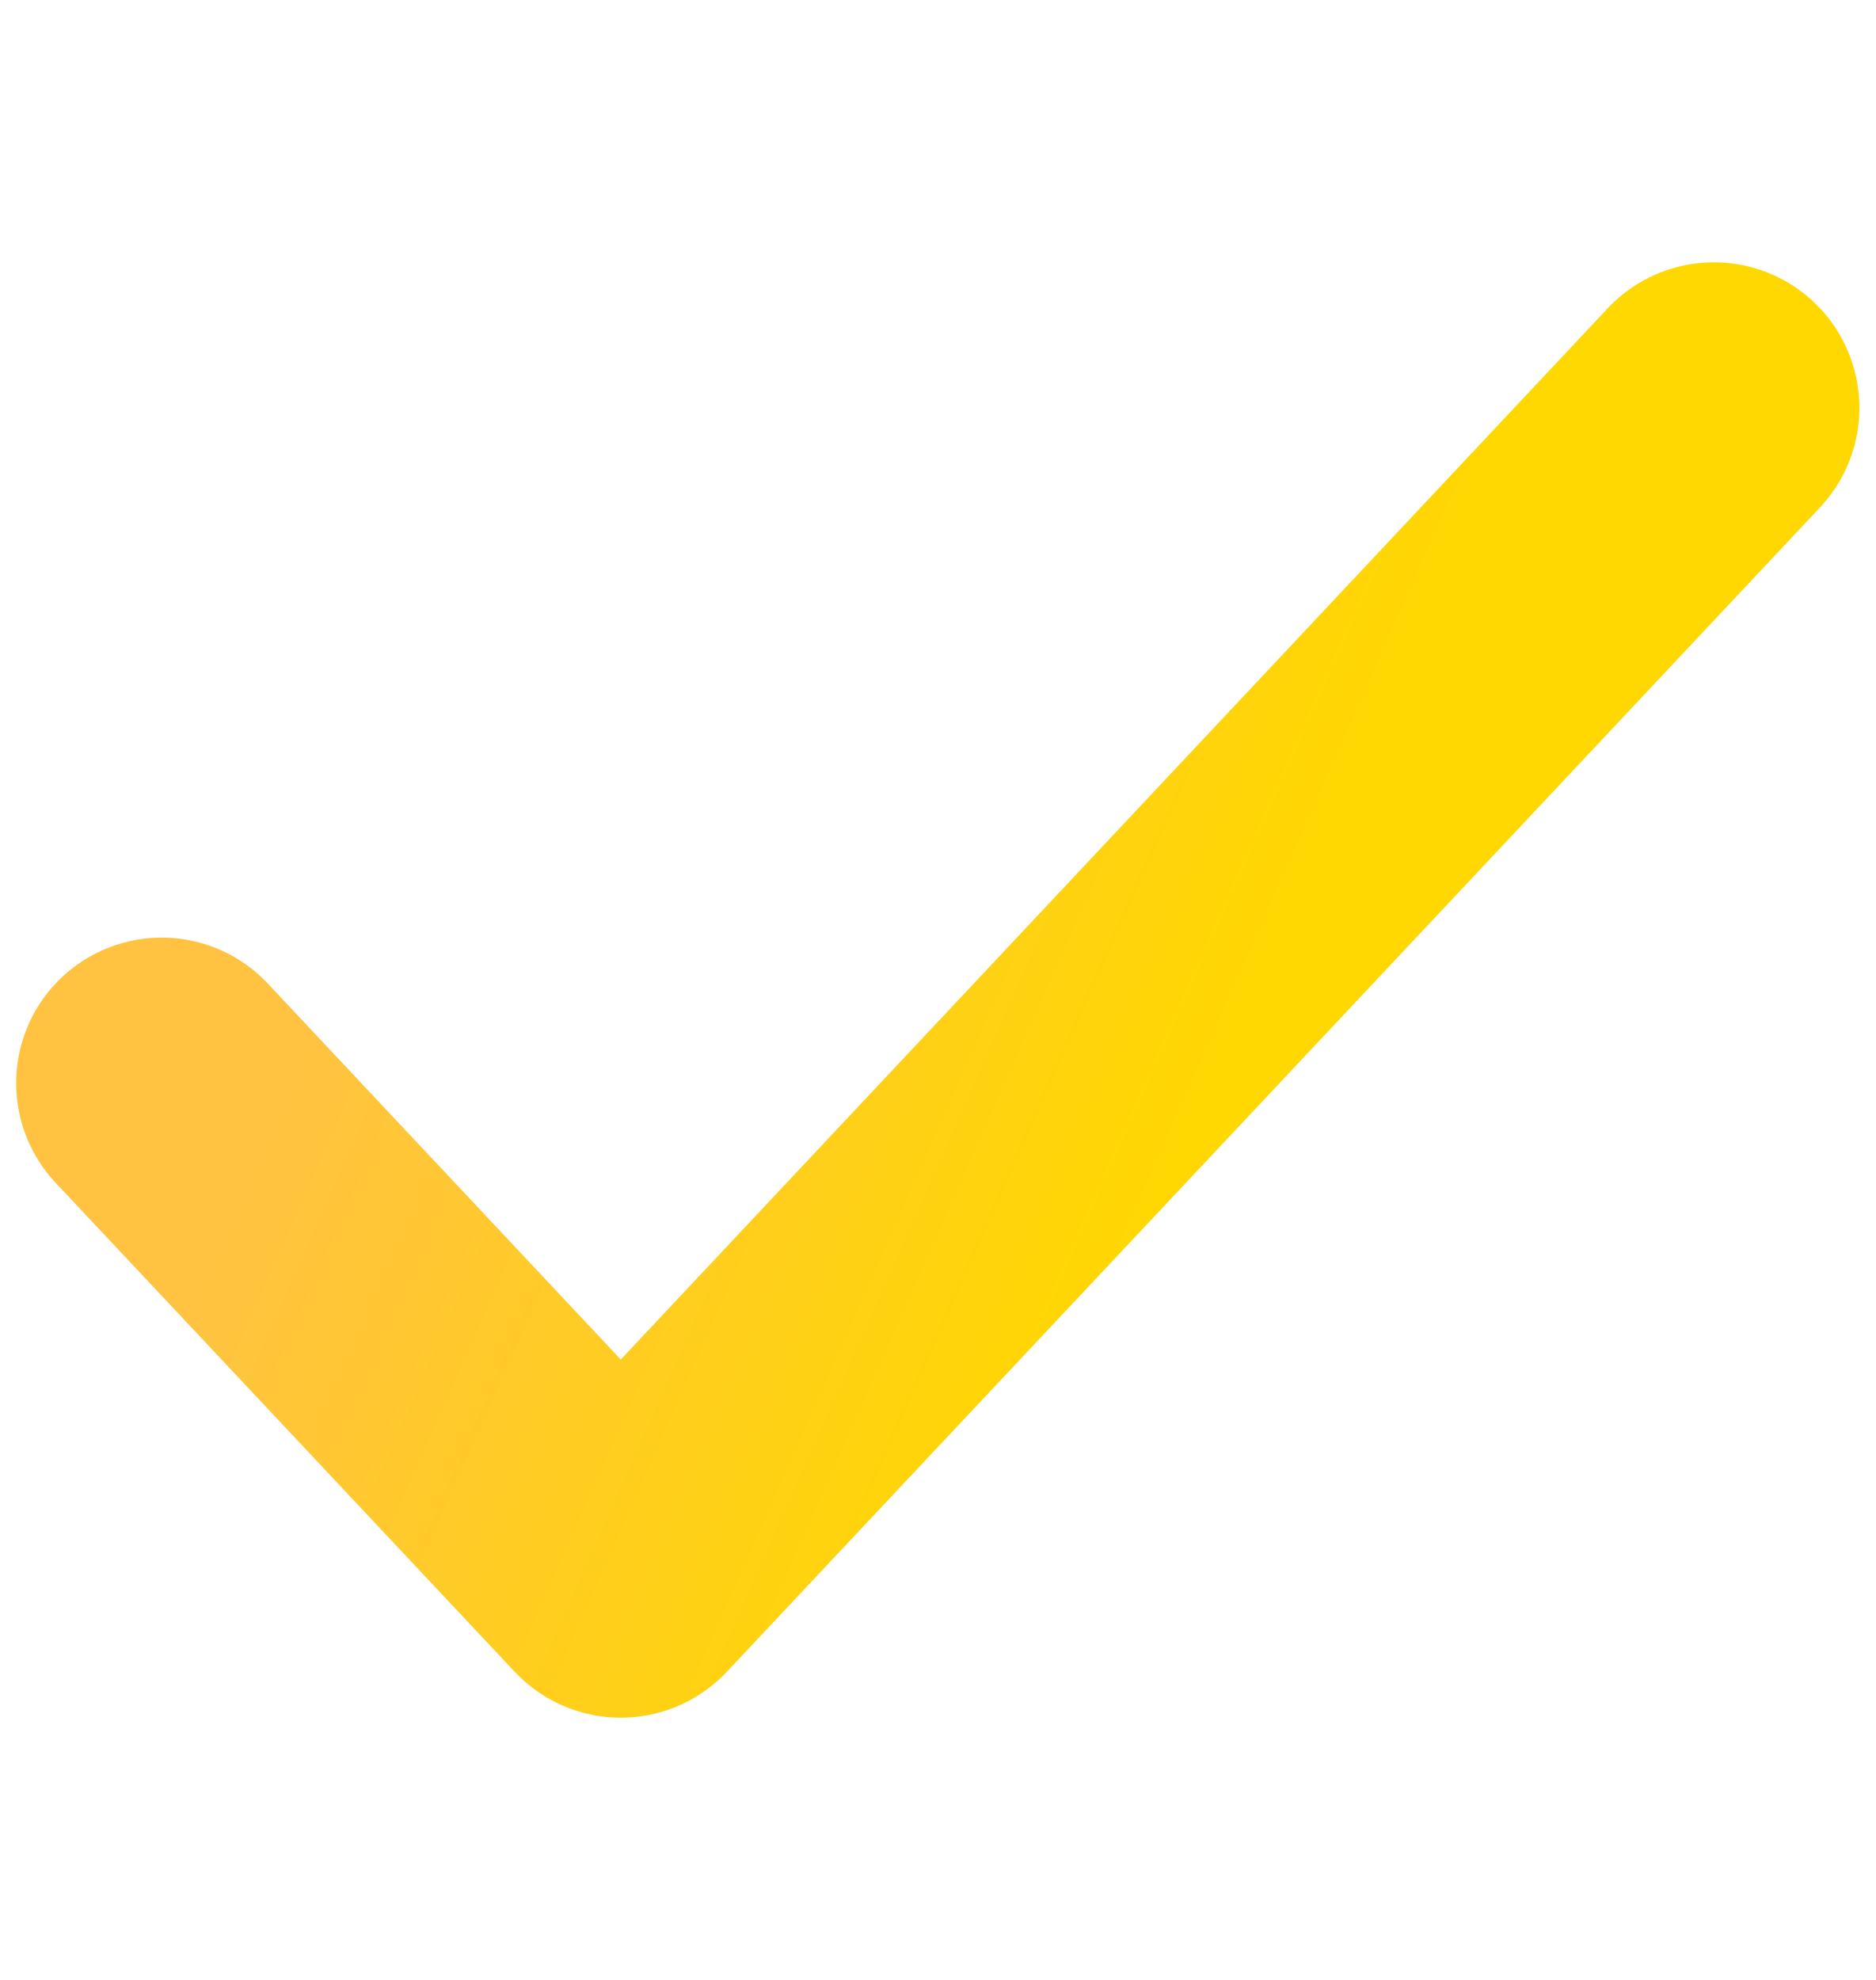
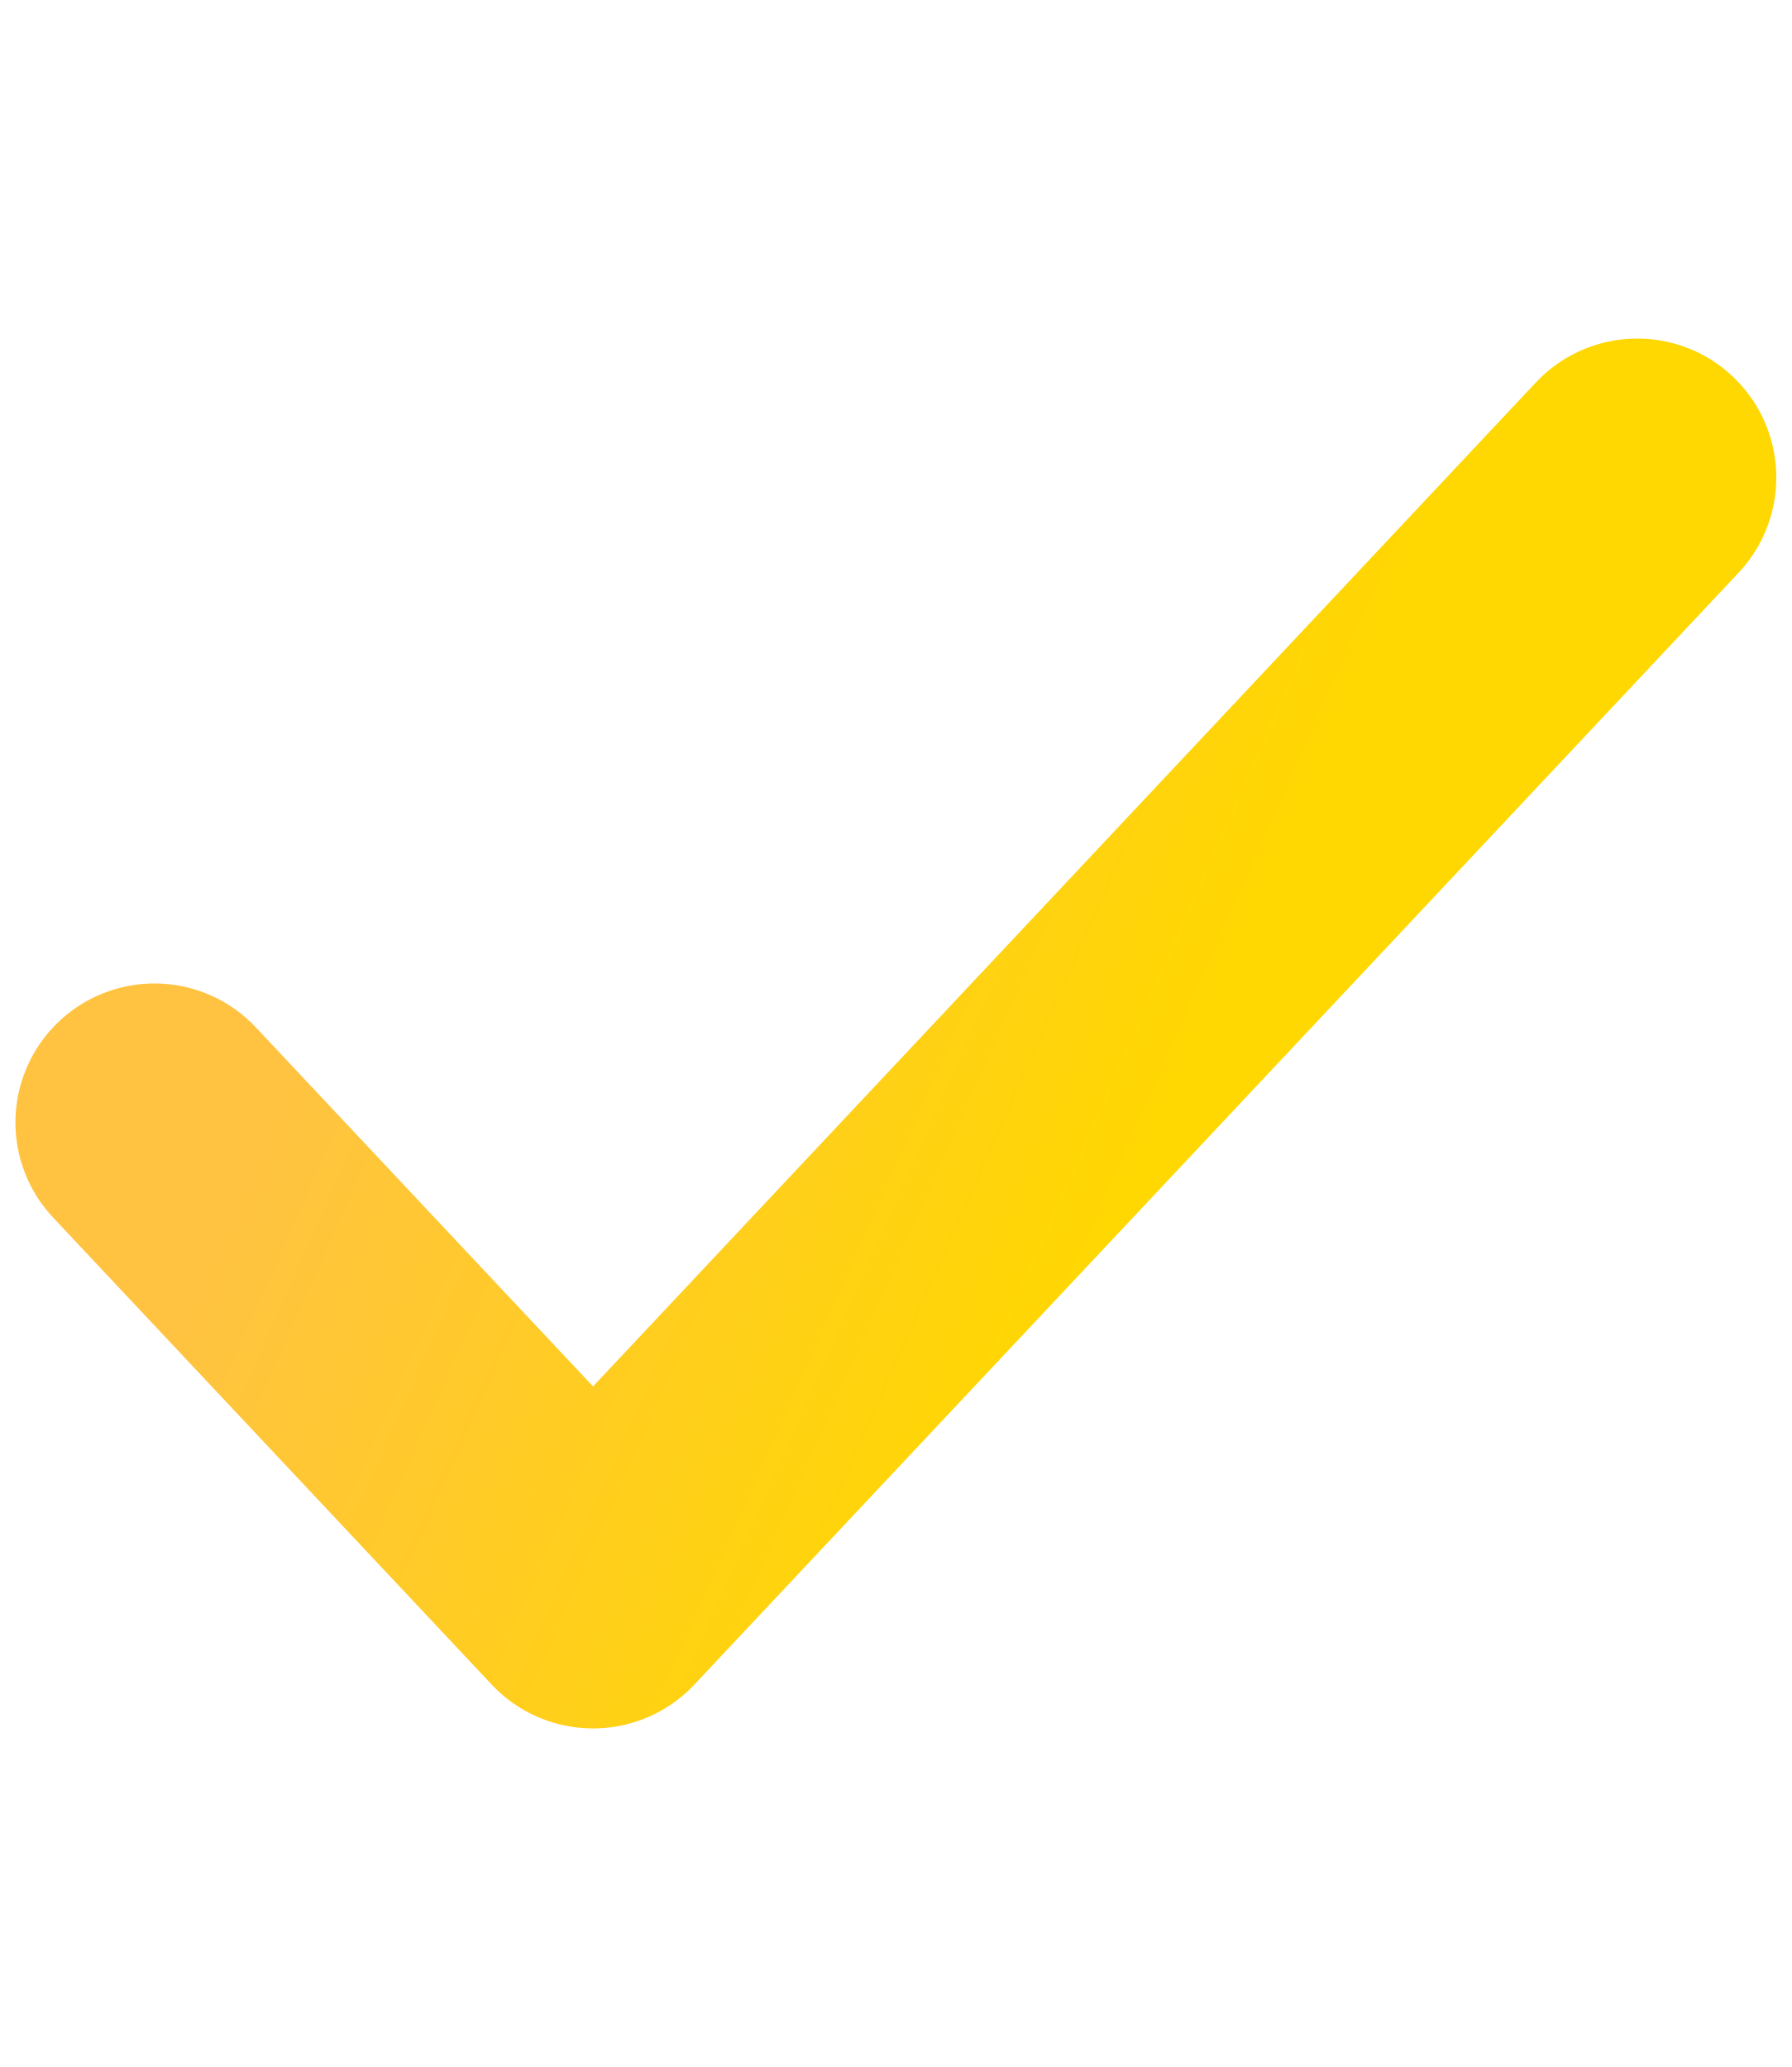
- <svg xmlns="http://www.w3.org/2000/svg" width="18" height="19" viewBox="0 0 58 46" fill="none">
+ <svg xmlns="http://www.w3.org/2000/svg" width="13" height="15" viewBox="0 0 58 46" fill="none">
  <path d="M5 25.88L19.197 41L53 5" stroke="url(#paint0_linear)" stroke-width="9" stroke-linecap="round" stroke-linejoin="round" />
  <defs>
    <linearGradient id="paint0_linear" x1="17.632" y1="6.029" x2="42.51" y2="17.074" gradientUnits="userSpaceOnUse">
      <stop stop-color="#FFC341" />
      <stop offset="0.964" stop-color="#FFD701" />
    </linearGradient>
  </defs>
</svg>
